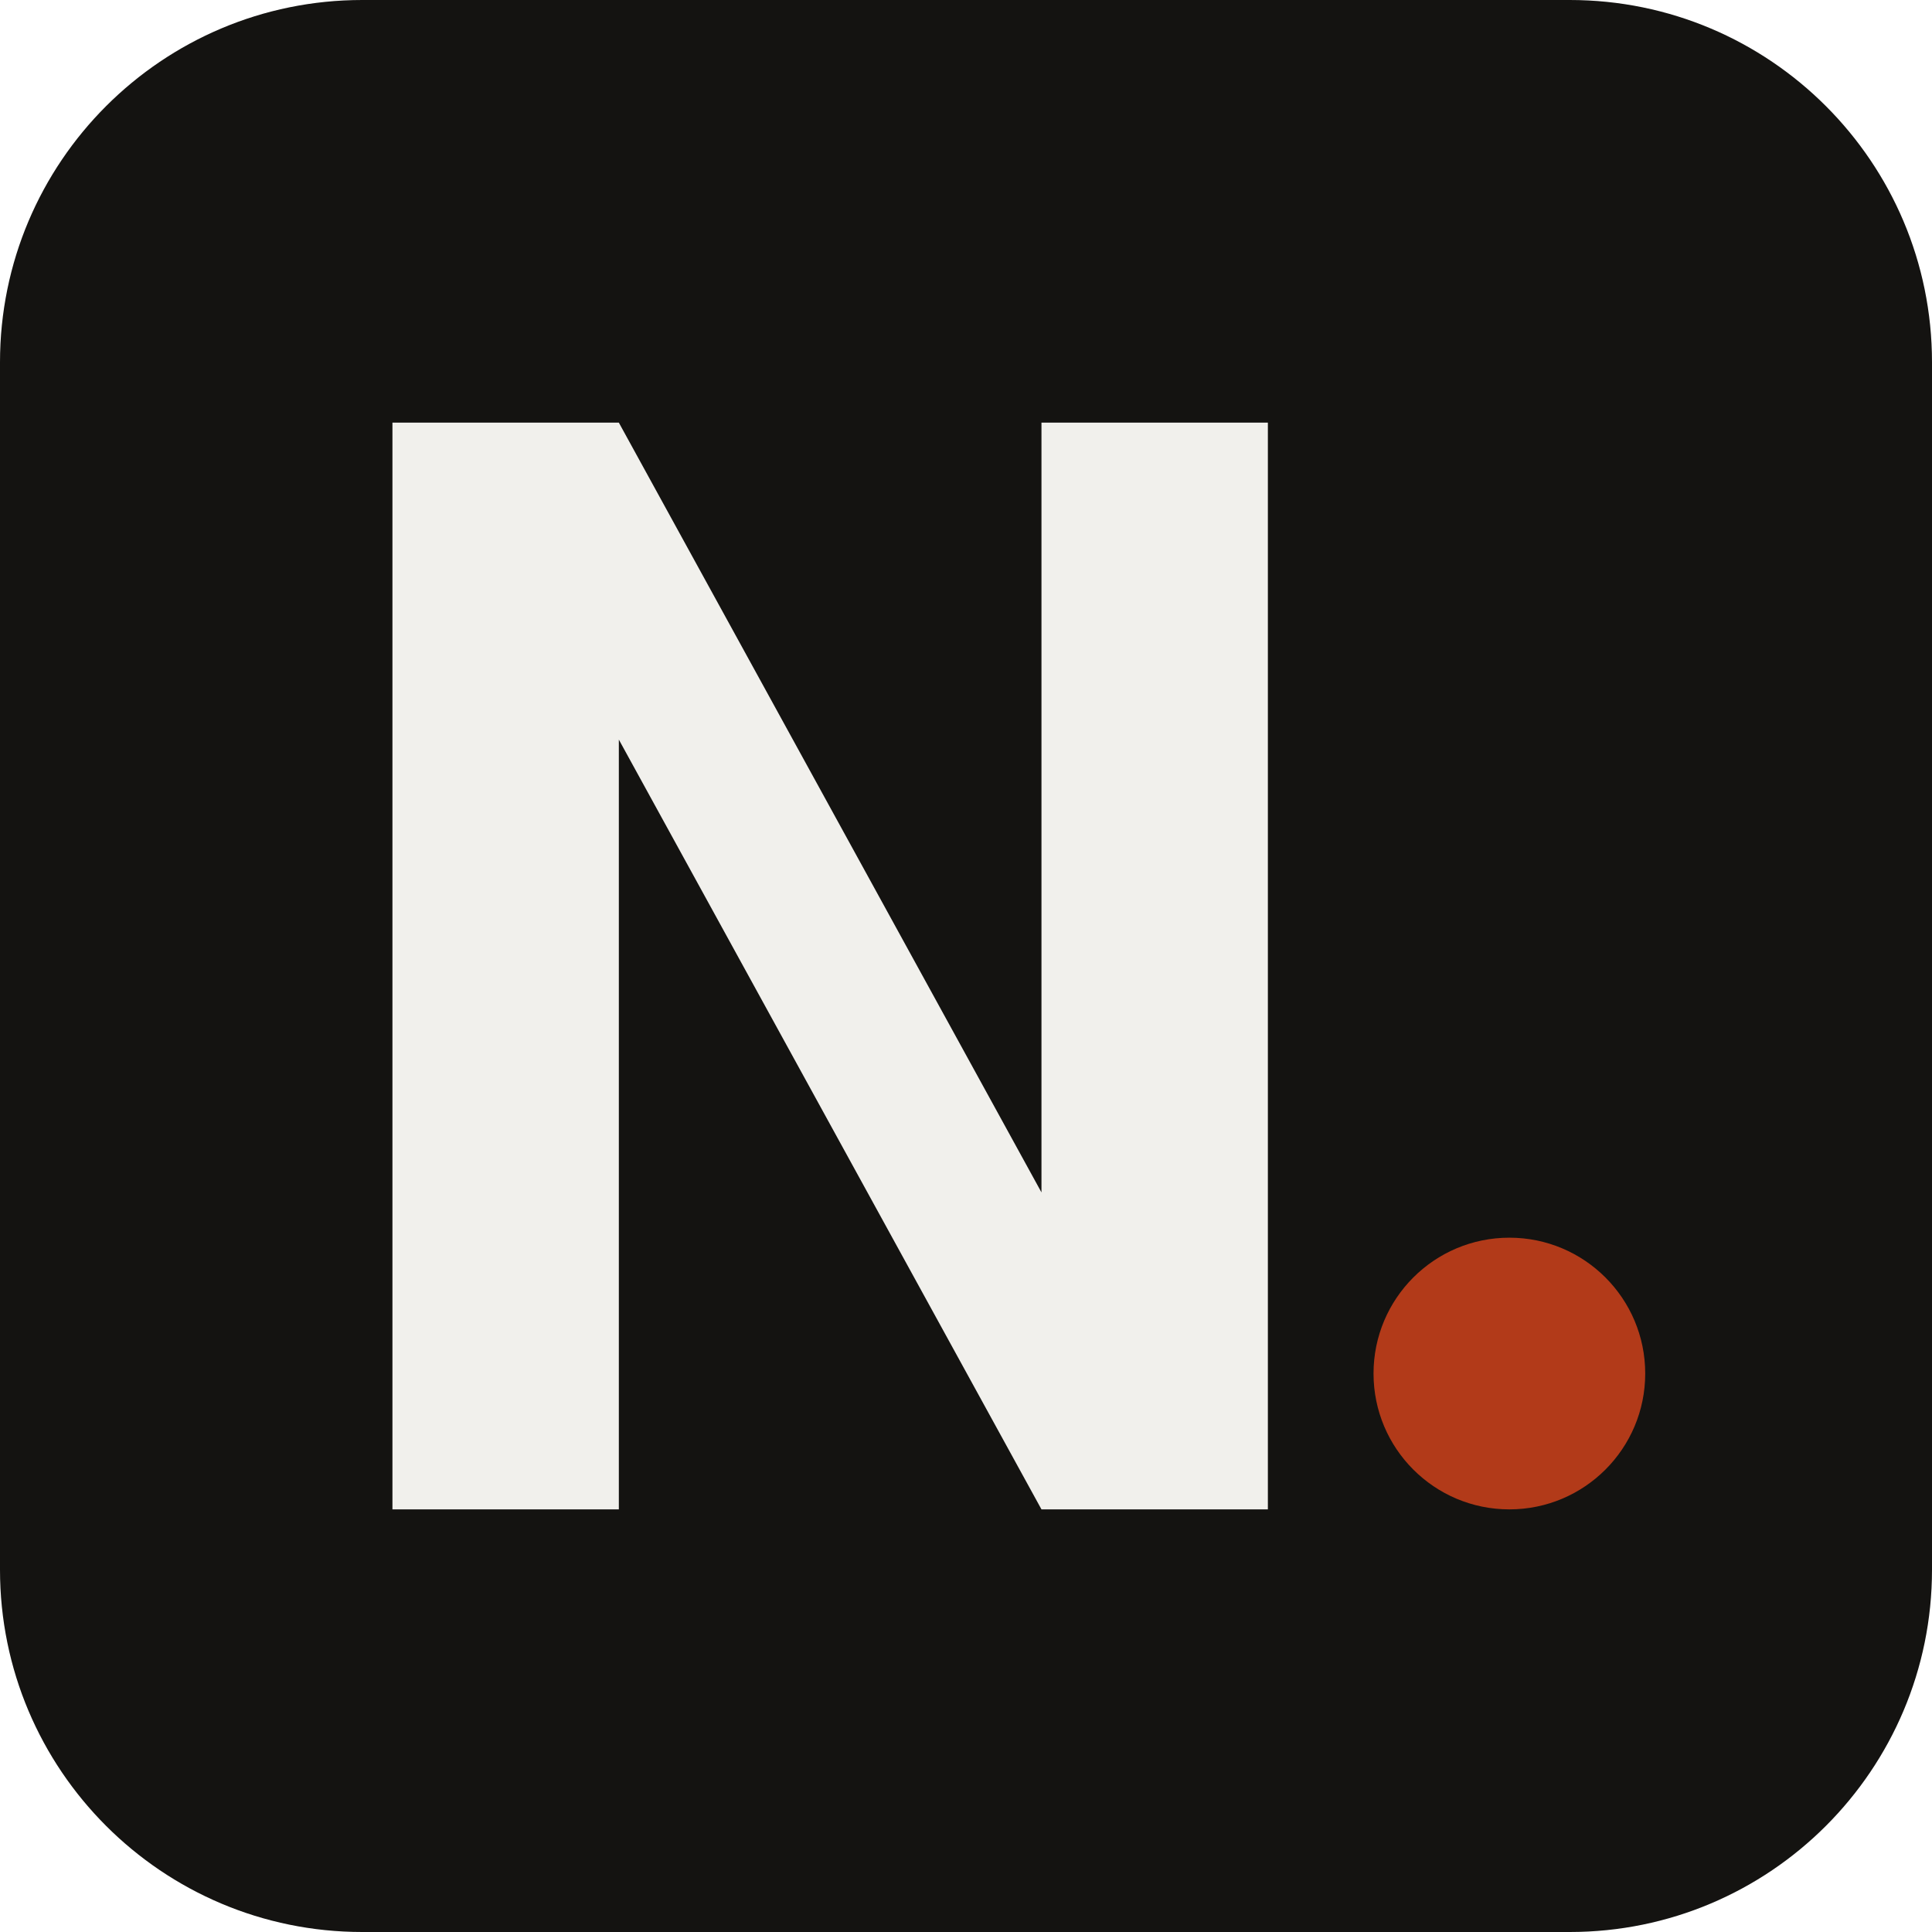
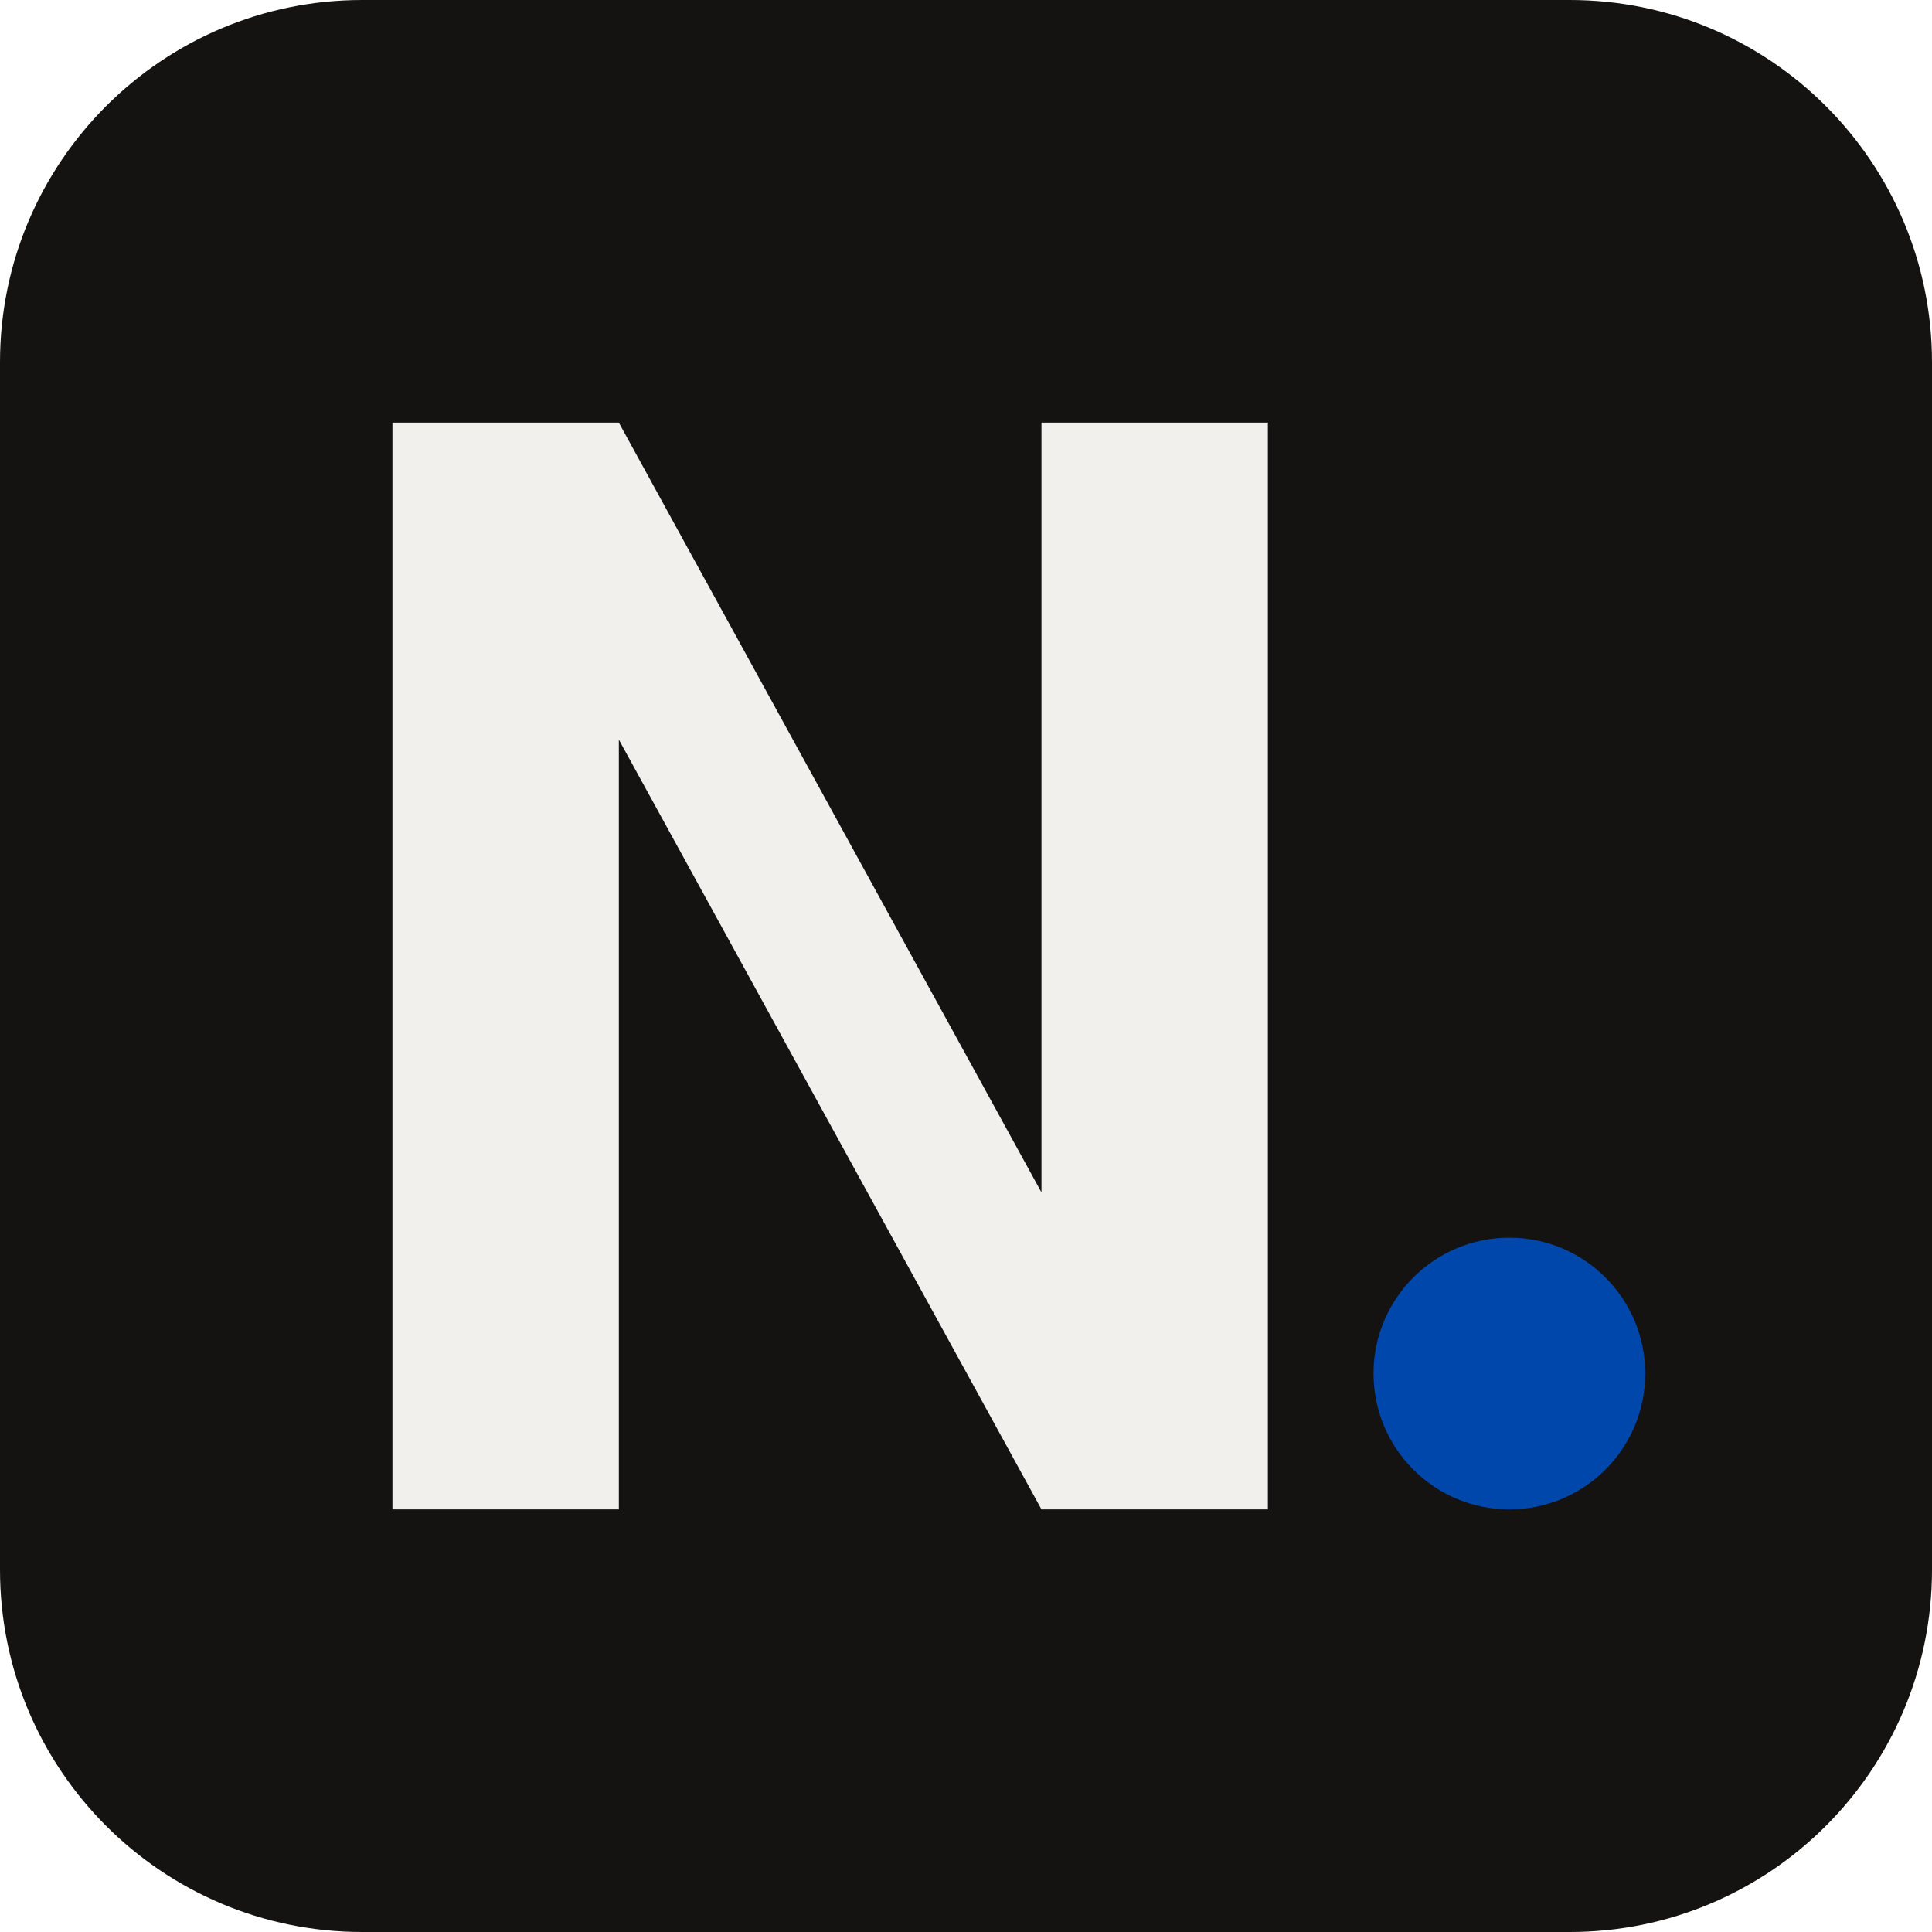
<svg xmlns="http://www.w3.org/2000/svg" viewBox="0 0 64 64">
  <rect width="64" height="64" rx="12" fill="#141311" />
  <polygon points="13,50 13,14 20.5,14 34.5,39.5 34.5,14 42,14 42,50 34.5,50 20.5,24.5 20.5,50" fill="#f1f0ec" />
-   <circle cx="50" cy="45.5" r="4.5" fill="#b23a19" />
+   <circle cx="50" cy="45.5" r="4.5" fill="#0047ab" />
</svg>
